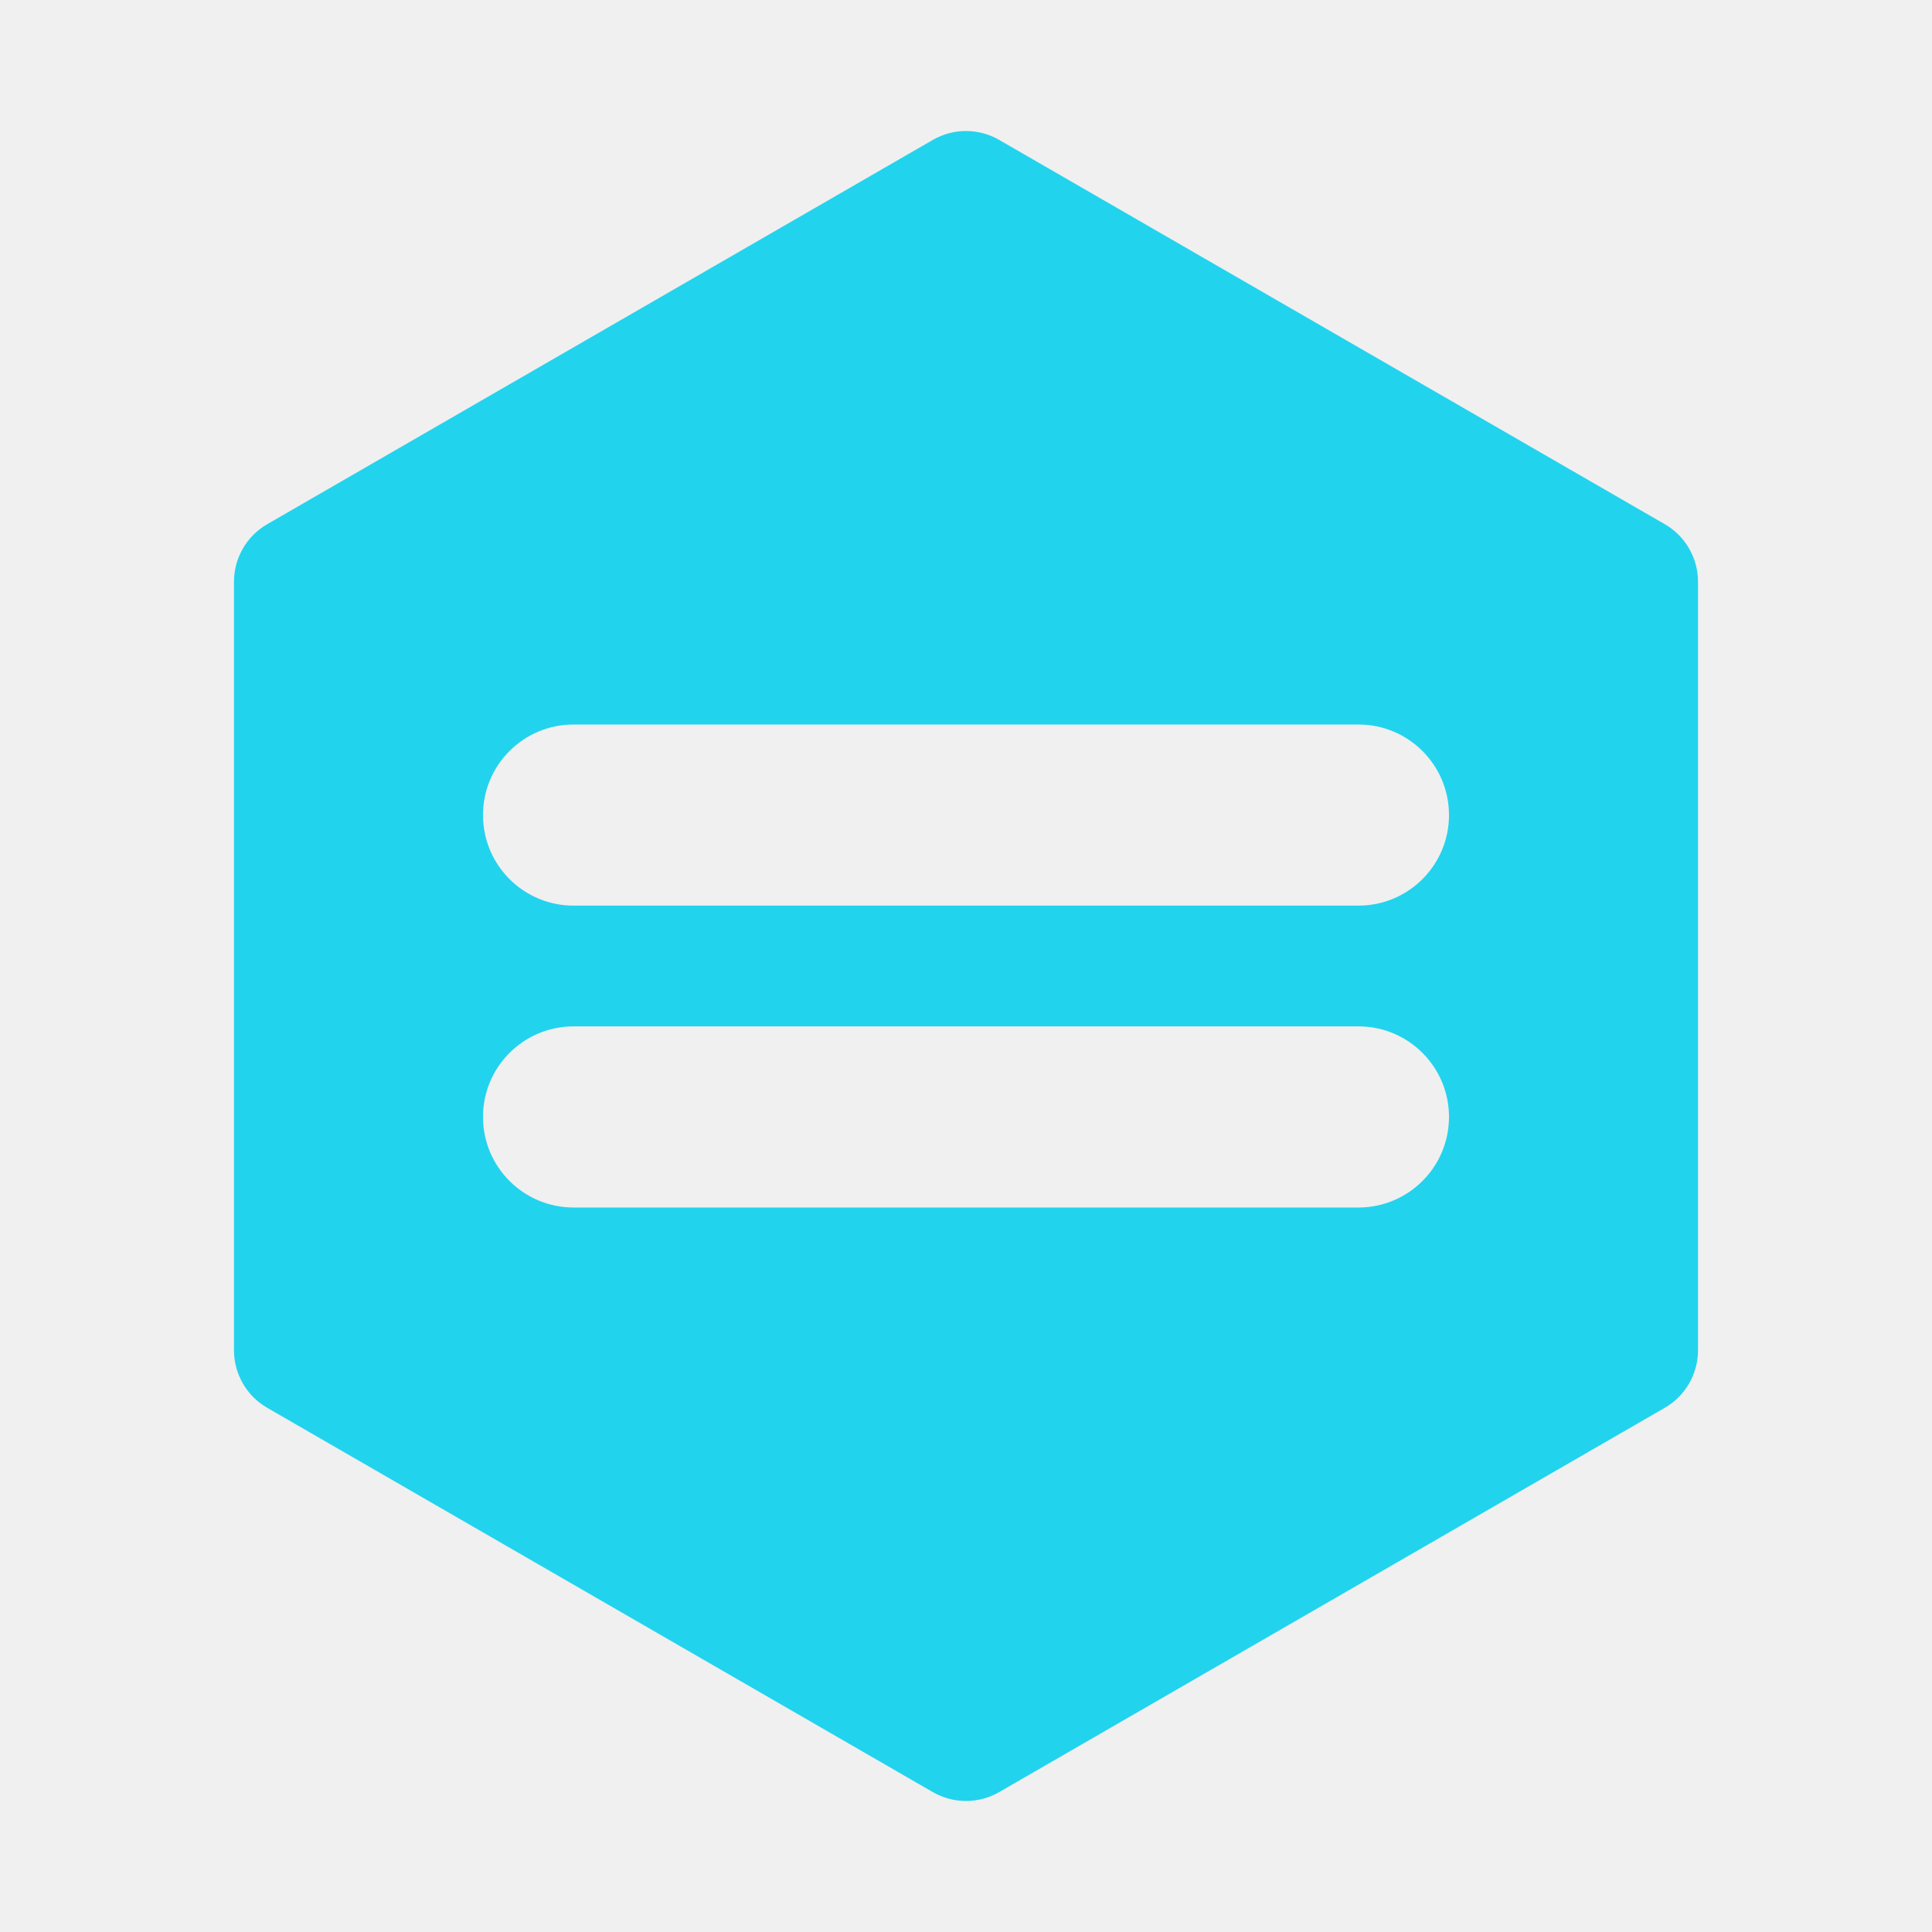
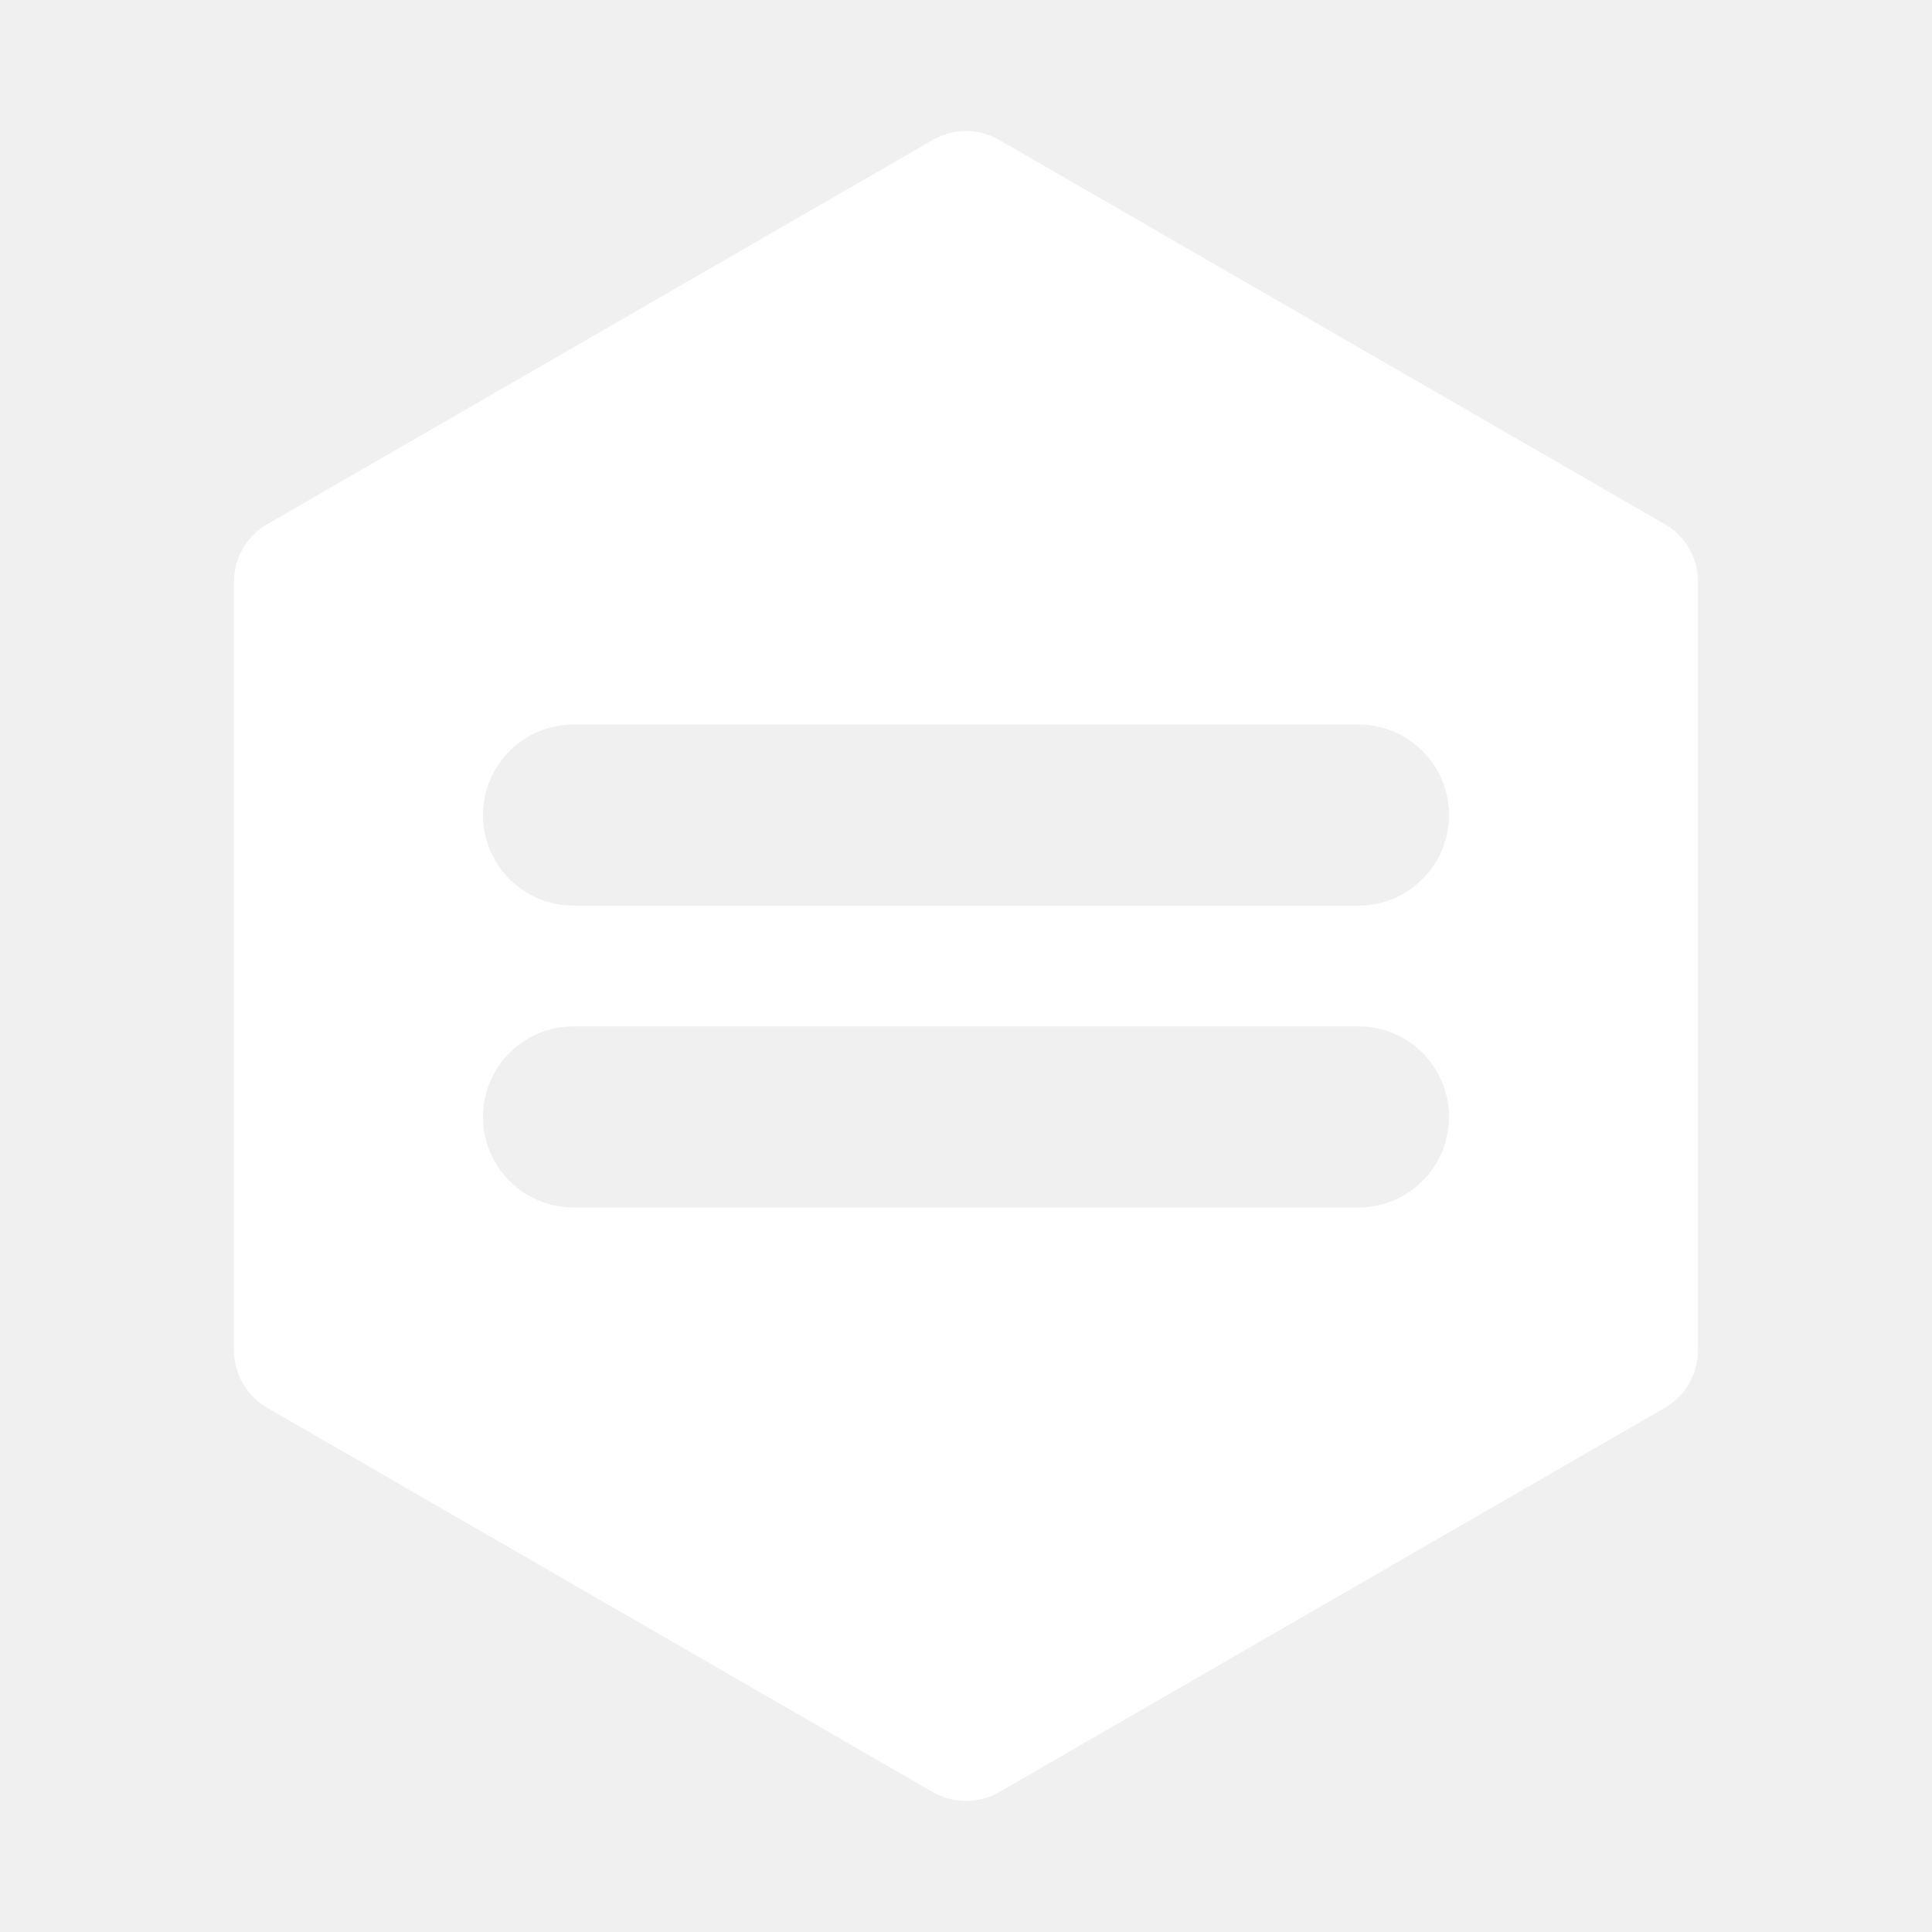
<svg xmlns="http://www.w3.org/2000/svg" width="64" height="64" viewBox="0 0 64 64" fill="none">
-   <path fill="#22D3EE" fill-rule="evenodd" d="M30.9 4.635A2.2 2.2 0 0 1 33.1 4.635L55.149 17.365A2.2 2.2 0 0 1 56.249 19.27V44.73A2.2 2.2 0 0 1 55.149 46.635L33.1 59.365A2.2 2.2 0 0 1 30.9 59.365L8.851 46.635A2.2 2.2 0 0 1 7.751 44.73V19.27A2.2 2.2 0 0 1 8.851 17.365ZM19.00 24.00H45.00A3.00 3.00 0 0 1 45.00 30.00H19.00A3.00 3.00 0 0 1 19.00 24.00ZM19.00 34.00H45.00A3.00 3.00 0 0 1 45.00 40.00H19.00A3.00 3.00 0 0 1 19.00 34.00Z" />
+   <path fill="#fff" fill-rule="evenodd" d="M30.9 4.635A2.2 2.2 0 0 1 33.1 4.635L55.149 17.365A2.2 2.2 0 0 1 56.249 19.27V44.73A2.2 2.2 0 0 1 55.149 46.635L33.1 59.365A2.2 2.2 0 0 1 30.9 59.365L8.851 46.635A2.2 2.2 0 0 1 7.751 44.73V19.27A2.2 2.2 0 0 1 8.851 17.365ZM19.00 24.00H45.00A3.00 3.00 0 0 1 45.00 30.00H19.00A3.00 3.00 0 0 1 19.00 24.00ZM19.00 34.00H45.00A3.00 3.00 0 0 1 45.00 40.00H19.00A3.00 3.00 0 0 1 19.00 34.00Z" />
</svg>
